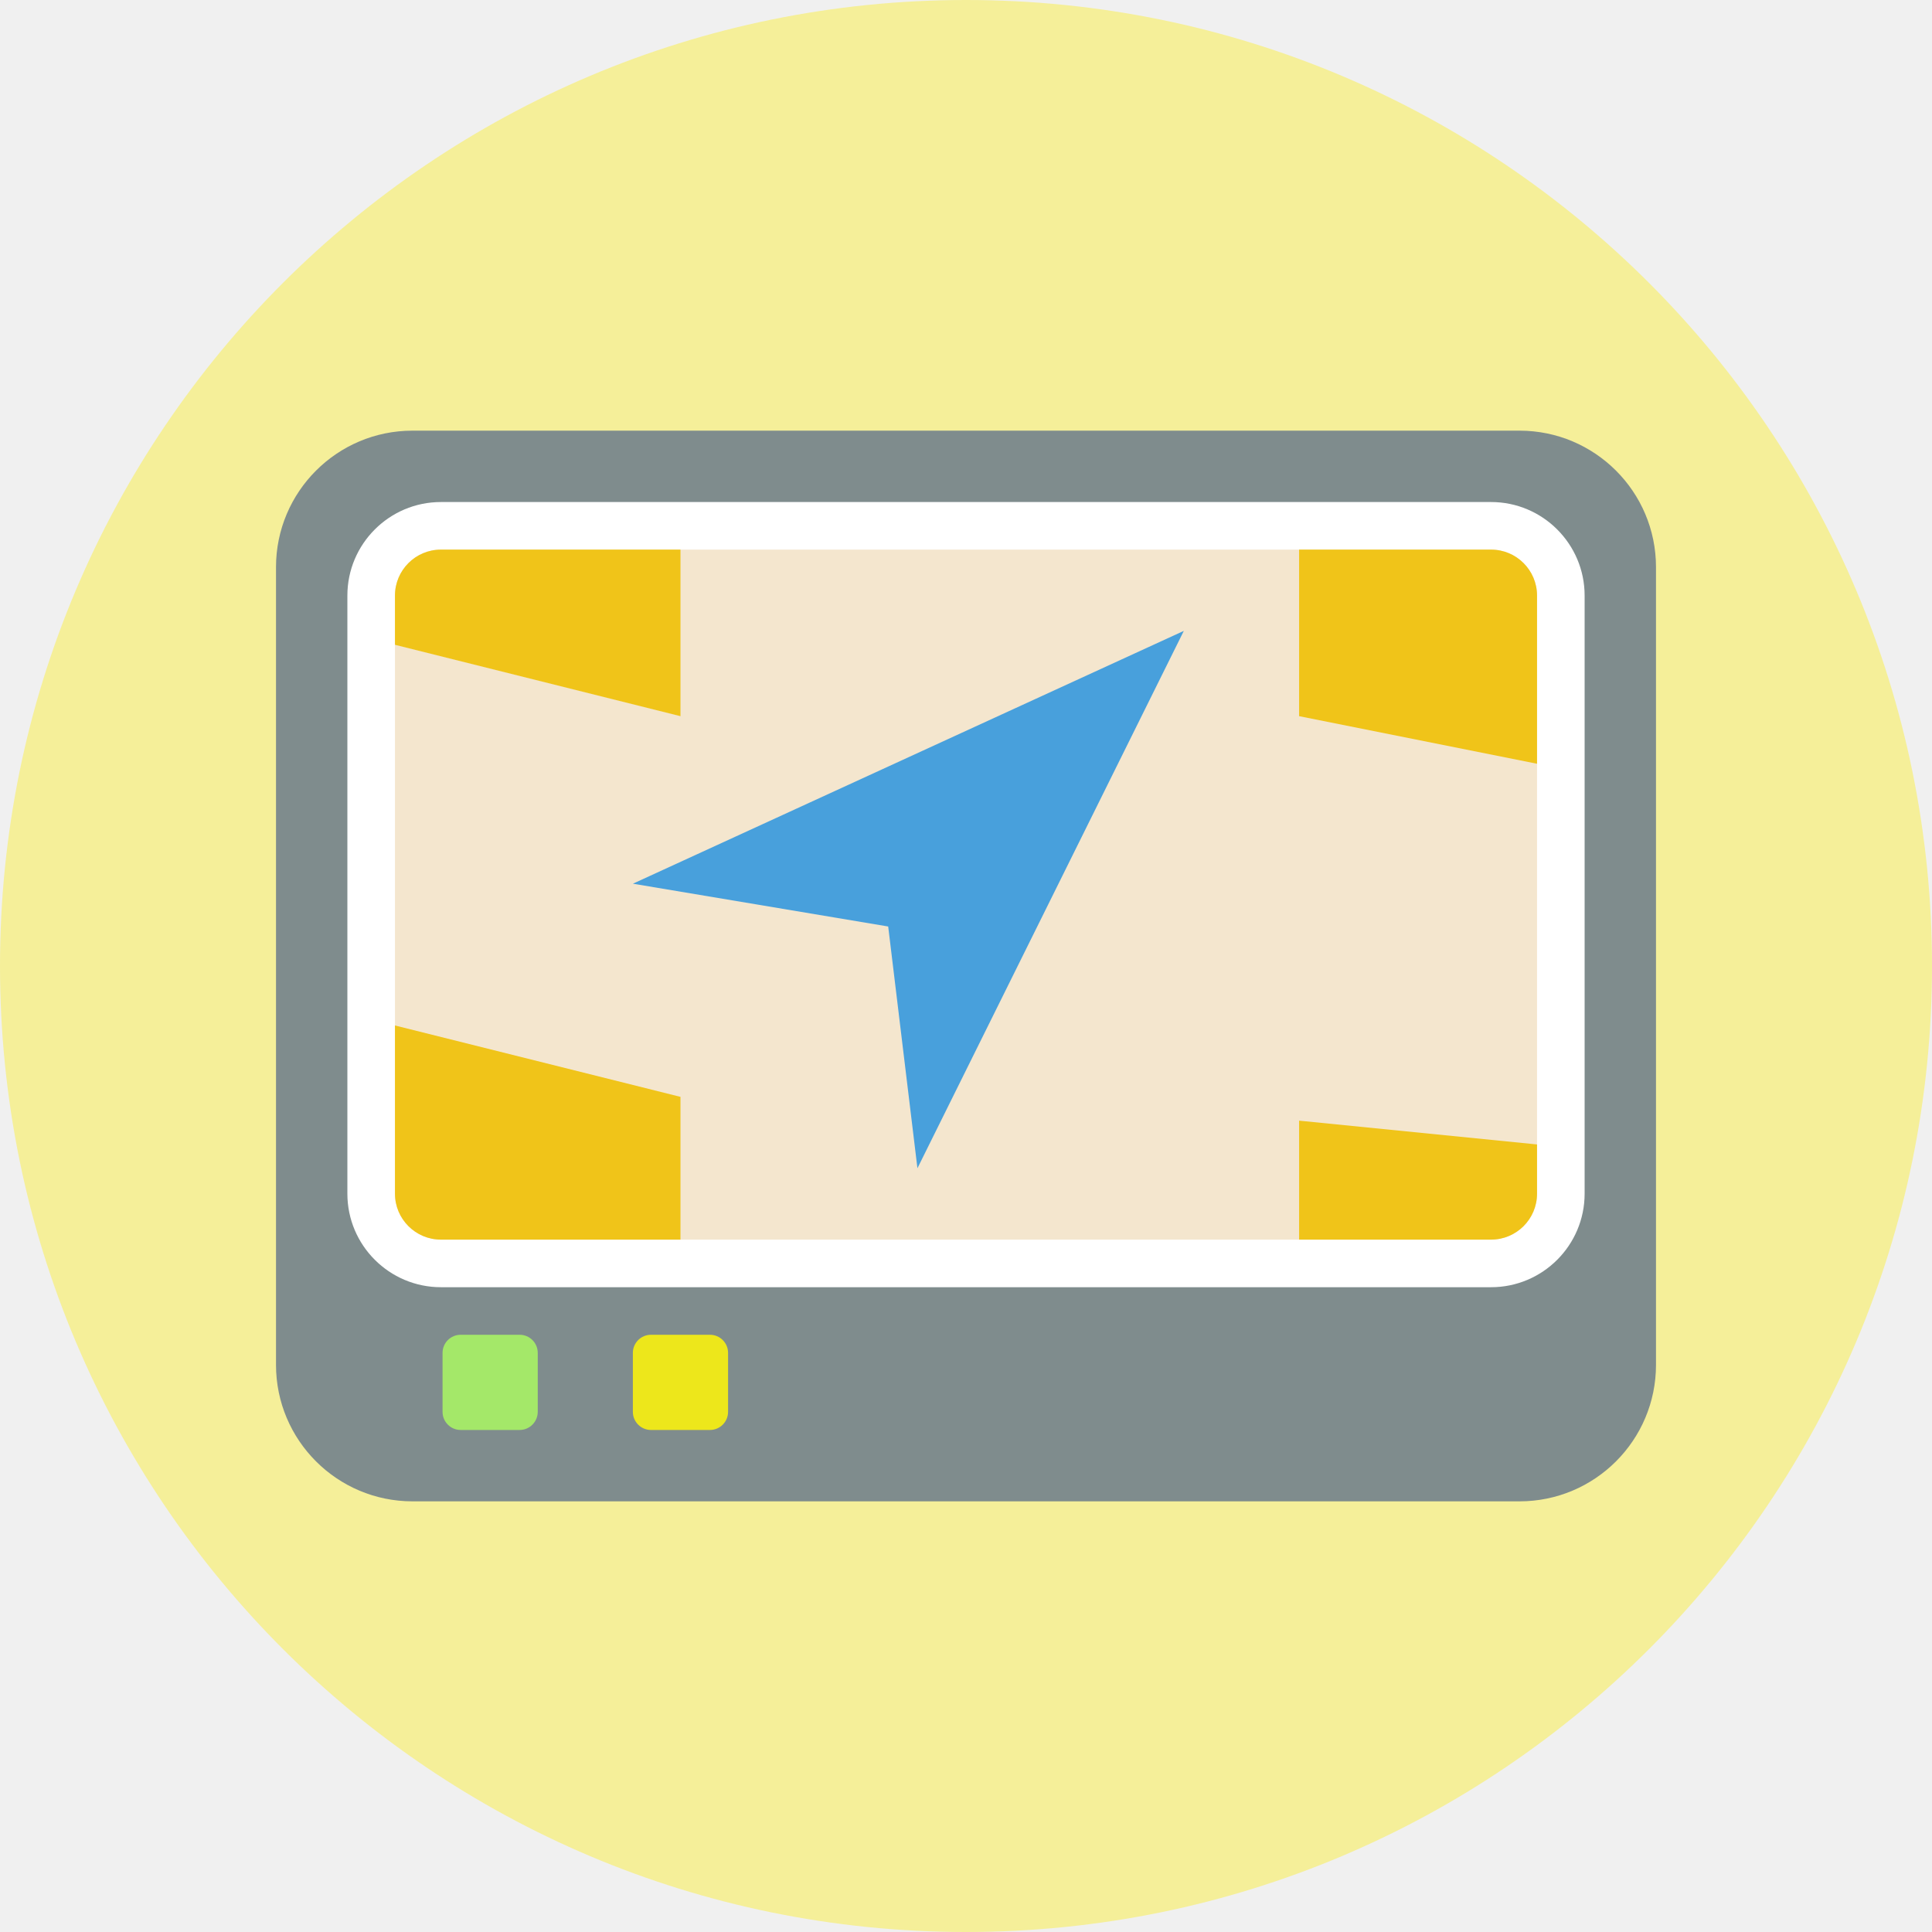
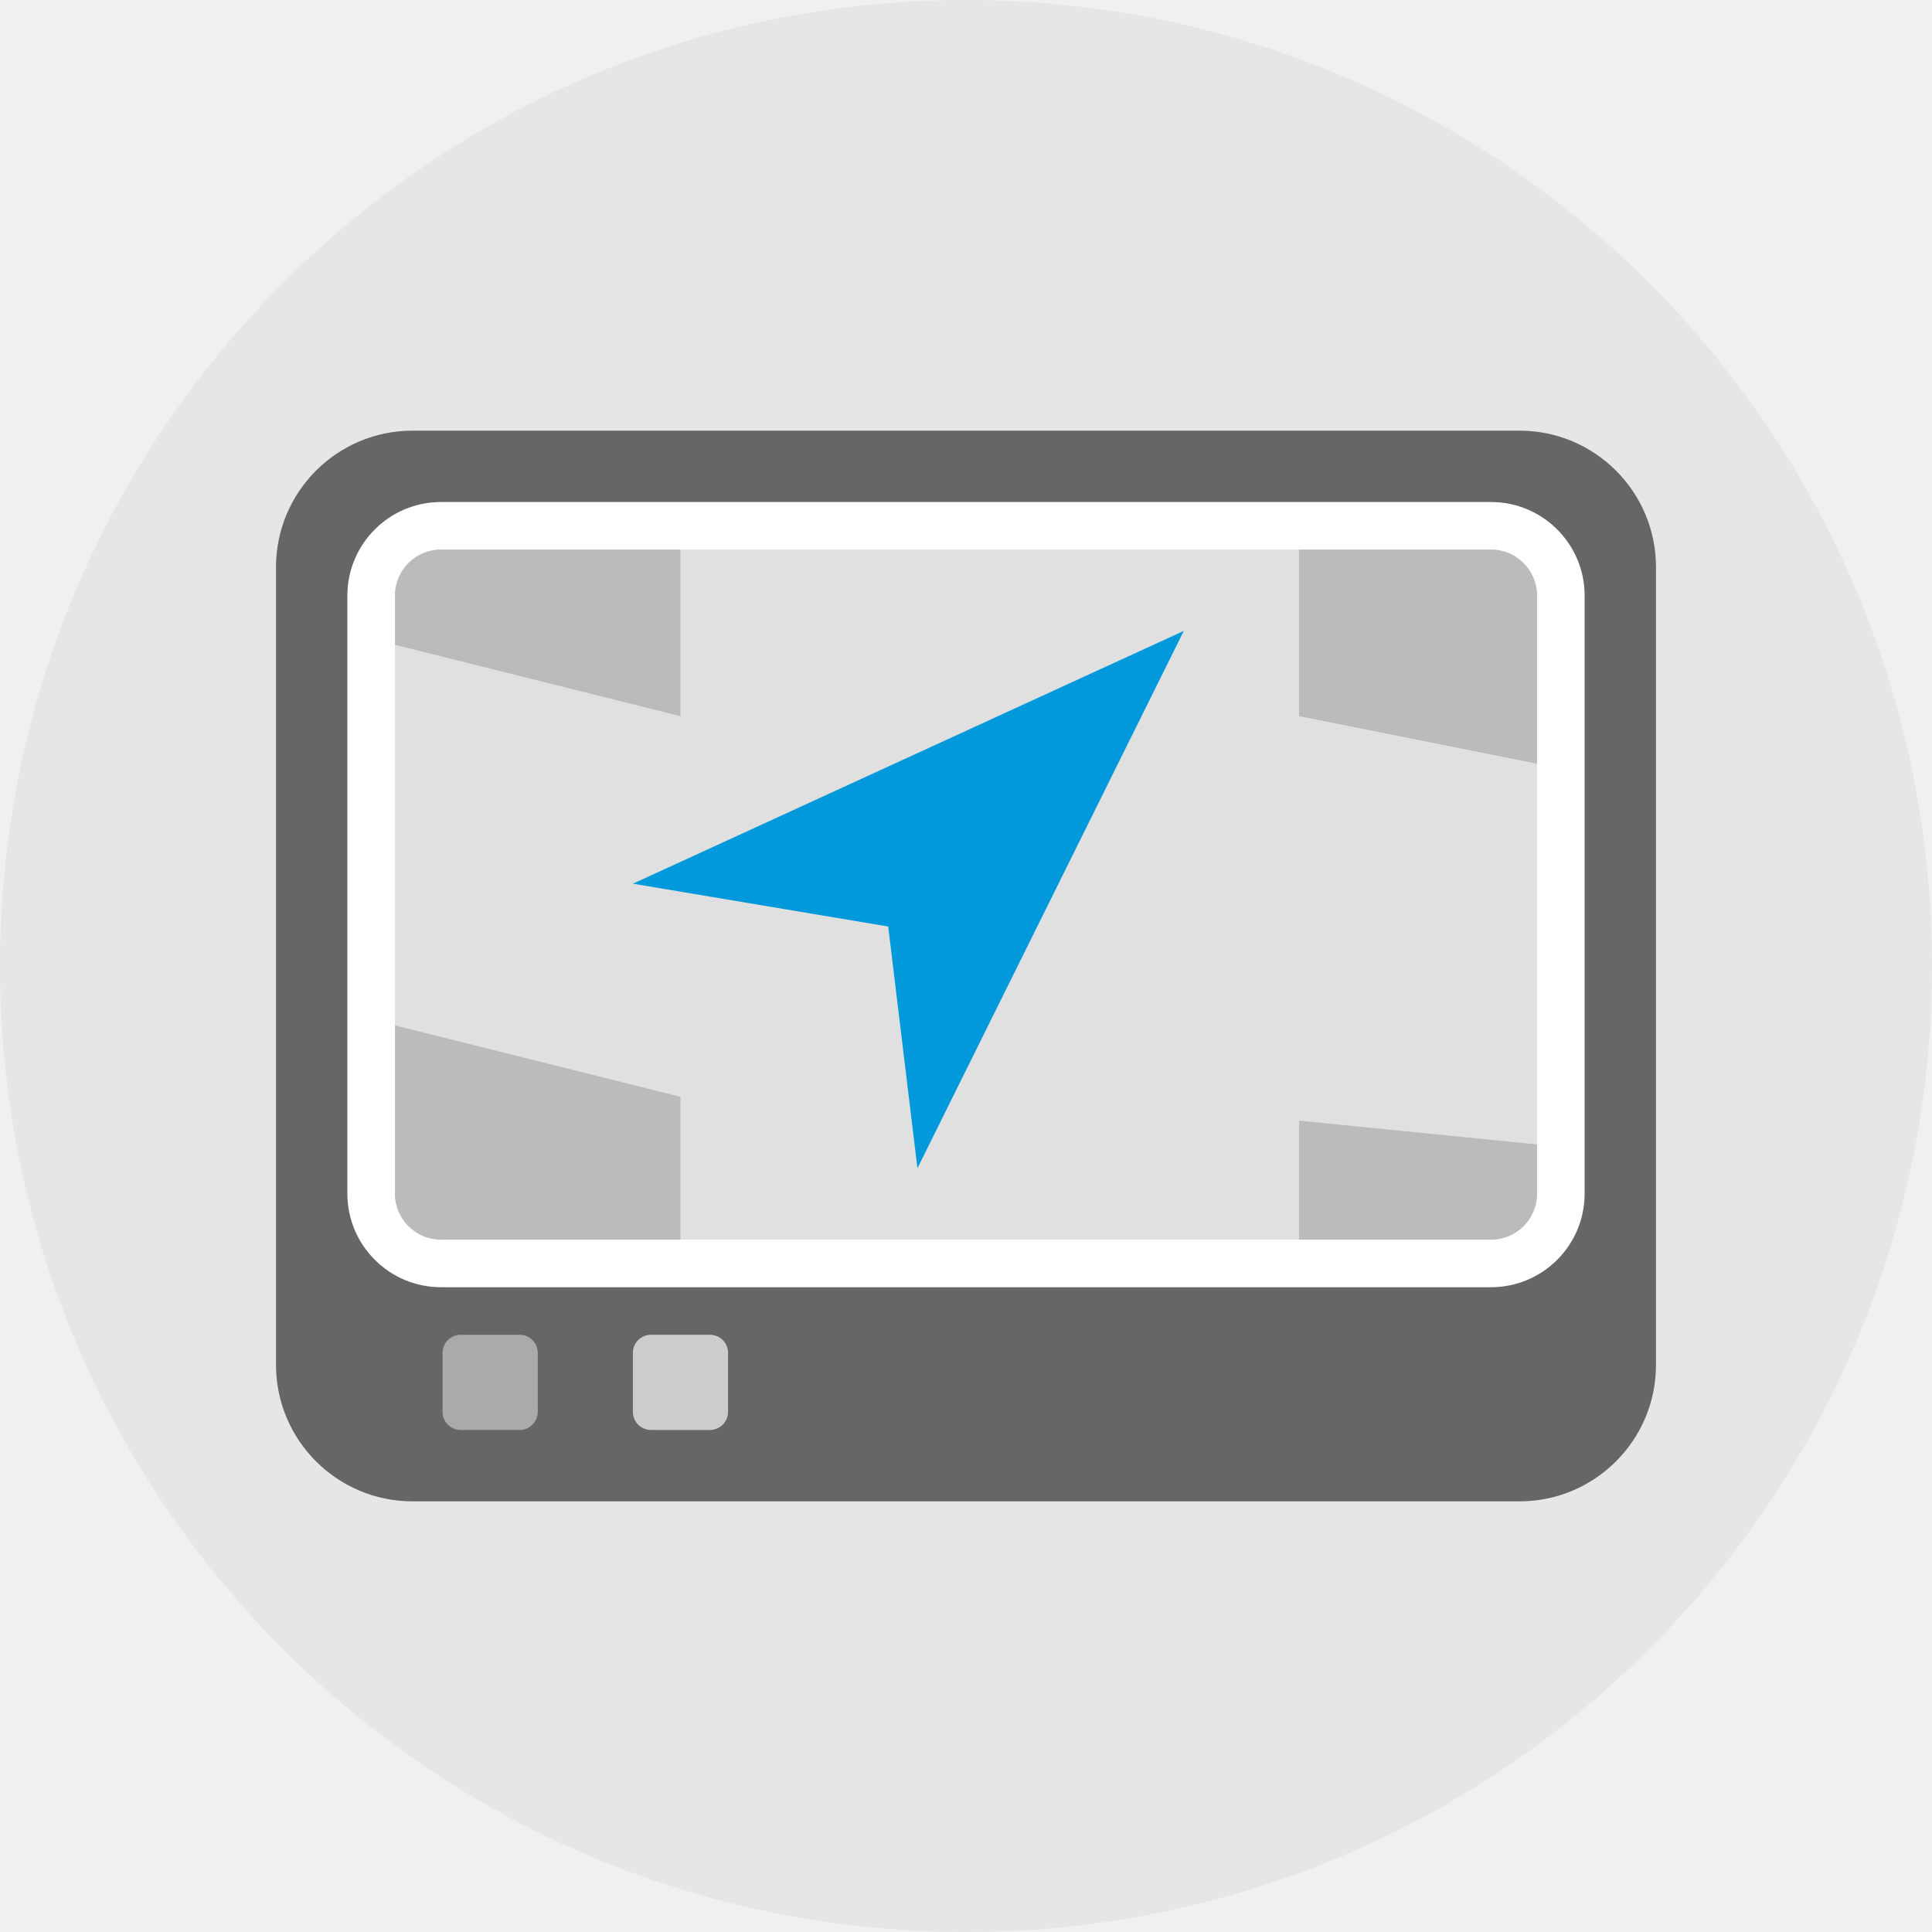
- <svg xmlns="http://www.w3.org/2000/svg" height="800px" width="800px" version="1.1" id="Capa_1" viewBox="-11.6 -11.6 81.20 81.20" xml:space="preserve" fill="" stroke="">
+ <svg xmlns="http://www.w3.org/2000/svg" height="800px" width="800px" version="1.1" id="Capa_1" viewBox="-11.6 -11.6 81.20 81.20" xml:space="preserve">
  <g id="SVGRepo_bgCarrier" stroke-width="0">
-     <rect x="-11.6" y="-11.6" width="81.20" height="81.20" rx="40.6" fill="#F5EF99" strokewidth="0" />
+     <rect x="-11.6" y="-11.6" width="81.20" height="81.20" rx="40.6" fill="#E6E6E6" stroke-width="0" />
  </g>
  <g id="SVGRepo_tracerCarrier" stroke-linecap="round" stroke-linejoin="round" />
  <g id="SVGRepo_iconCarrier">
-     <path style="fill:#7F8C8D;" d="M52.262,51.5H5.738C2.569,51.5,0,48.931,0,45.762V12.238C0,9.069,2.569,6.5,5.738,6.5h46.524 C55.431,6.5,58,9.069,58,12.238v33.524C58,48.931,55.431,51.5,52.262,51.5z" />
-     <path style="fill:#F4E6CE;" d="M4,38.57V13.43c0-1.618,1.312-2.93,2.93-2.93h44.14c1.618,0,2.93,1.312,2.93,2.93v25.14 c0,1.618-1.312,2.93-2.93,2.93H6.93C5.312,41.5,4,40.188,4,38.57z" />
+     <path style="fill:#666666;" d="M52.262,51.5H5.738C2.569,51.5,0,48.931,0,45.762V12.238C0,9.069,2.569,6.5,5.738,6.5h46.524 C55.431,6.5,58,9.069,58,12.238v33.524C58,48.931,55.431,51.5,52.262,51.5z" />
+     <path style="fill:#E0E0E0;" d="M4,38.57V13.43c0-1.618,1.312-2.93,2.93-2.93h44.14c1.618,0,2.93,1.312,2.93,2.93v25.14 c0,1.618-1.312,2.93-2.93,2.93H6.93C5.312,41.5,4,40.188,4,38.57z" />
    <path style="fill:#FFFFFF;" d="M51.07,42.5H6.93C4.763,42.5,3,40.737,3,38.57V13.43C3,11.263,4.763,9.5,6.93,9.5H51.07 c2.167,0,3.93,1.763,3.93,3.93v25.14C55,40.737,53.237,42.5,51.07,42.5z M6.93,11.5C5.865,11.5,5,12.366,5,13.43v25.14 c0,1.064,0.865,1.93,1.93,1.93H51.07c1.064,0,1.93-0.866,1.93-1.93V13.43c0-1.064-0.865-1.93-1.93-1.93H6.93z" />
-     <path style="fill:#A4E869;" d="M10.239,48.5H7.761C7.341,48.5,7,48.159,7,47.739v-2.479c0-0.42,0.341-0.761,0.761-0.761h2.479 c0.42,0,0.761,0.341,0.761,0.761v2.479C11,48.159,10.659,48.5,10.239,48.5z" />
-     <path style="fill:#EDE71B;" d="M18.239,48.5h-2.479c-0.42,0-0.761-0.341-0.761-0.761v-2.479c0-0.42,0.341-0.761,0.761-0.761h2.479 c0.42,0,0.761,0.341,0.761,0.761v2.479C19,48.159,18.659,48.5,18.239,48.5z" />
-     <polygon style="fill:#48A0DC;" points="25.73,27.34 15,25.541 38.155,14.915 26.959,37.5 " />
-     <path style="fill:#F0C419;" d="M17,18.5v-7H6.93C5.865,11.5,5,12.366,5,13.43v2.07L17,18.5z" />
-     <path style="fill:#F0C419;" d="M53,20.5v-7.07c0-1.064-0.865-1.93-1.93-1.93H43v7L53,20.5z" />
-     <path style="fill:#F0C419;" d="M53,38.57V36.5l-10-1v5h8.07C52.135,40.5,53,39.634,53,38.57z" />
-     <path style="fill:#F0C419;" d="M5,31.5v7.07c0,1.064,0.865,1.93,1.93,1.93H17v-6L5,31.5z" />
+     <path style="fill:#AAAAAA;" d="M10.239,48.5H7.761C7.341,48.5,7,48.159,7,47.739v-2.479c0-0.42,0.341-0.761,0.761-0.761h2.479 c0.42,0,0.761,0.341,0.761,0.761v2.479C11,48.159,10.659,48.5,10.239,48.5z" />
+     <path style="fill:#CCCCCC;" d="M18.239,48.5h-2.479c-0.42,0-0.761-0.341-0.761-0.761v-2.479c0-0.42,0.341-0.761,0.761-0.761h2.479 c0.42,0,0.761,0.341,0.761,0.761v2.479C19,48.159,18.659,48.5,18.239,48.5z" />
+     <polygon style="fill:#0299DC;" points="25.73,27.34 15,25.541 38.155,14.915 26.959,37.5 " />
+     <path style="fill:#BBBBBB;" d="M17,18.5v-7H6.93C5.865,11.5,5,12.366,5,13.43v2.07L17,18.5z" />
+     <path style="fill:#BBBBBB;" d="M53,20.5v-7.07c0-1.064-0.865-1.93-1.93-1.93H43v7L53,20.5z" />
+     <path style="fill:#BBBBBB;" d="M53,38.57V36.5l-10-1v5h8.07C52.135,40.5,53,39.634,53,38.57z" />
+     <path style="fill:#BBBBBB;" d="M5,31.5v7.07c0,1.064,0.865,1.93,1.93,1.93H17v-6L5,31.5z" />
  </g>
</svg>
